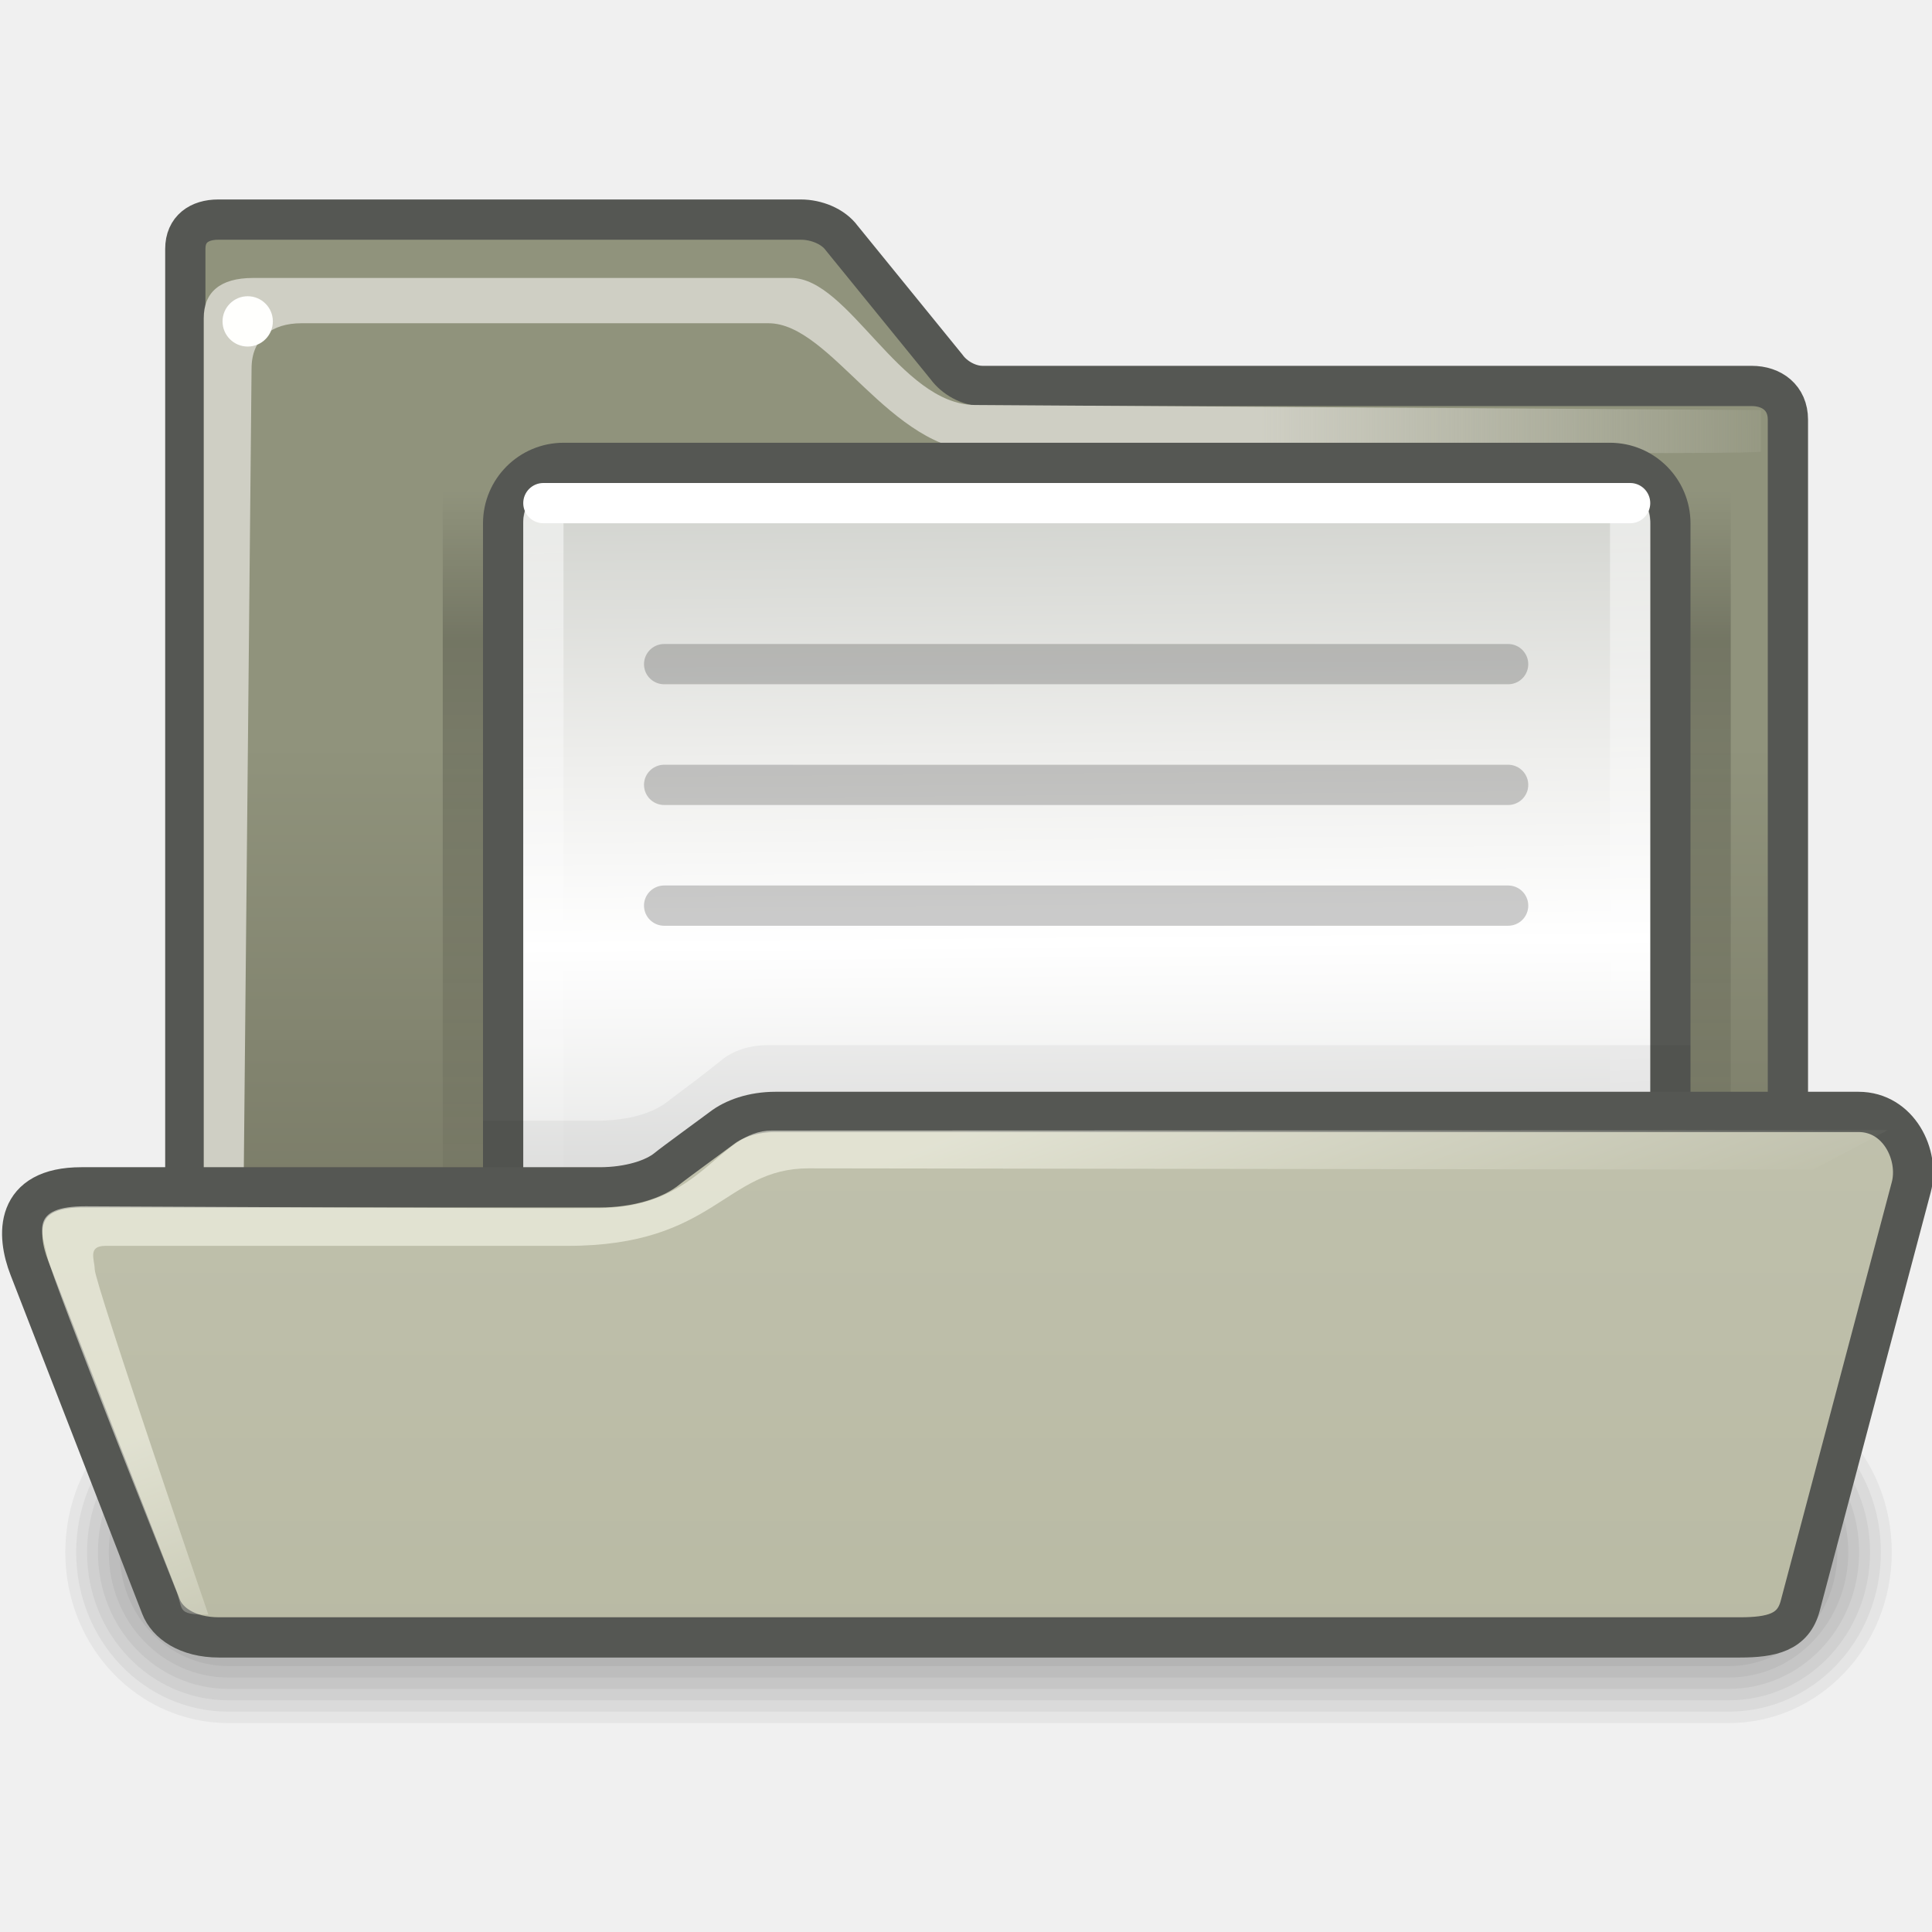
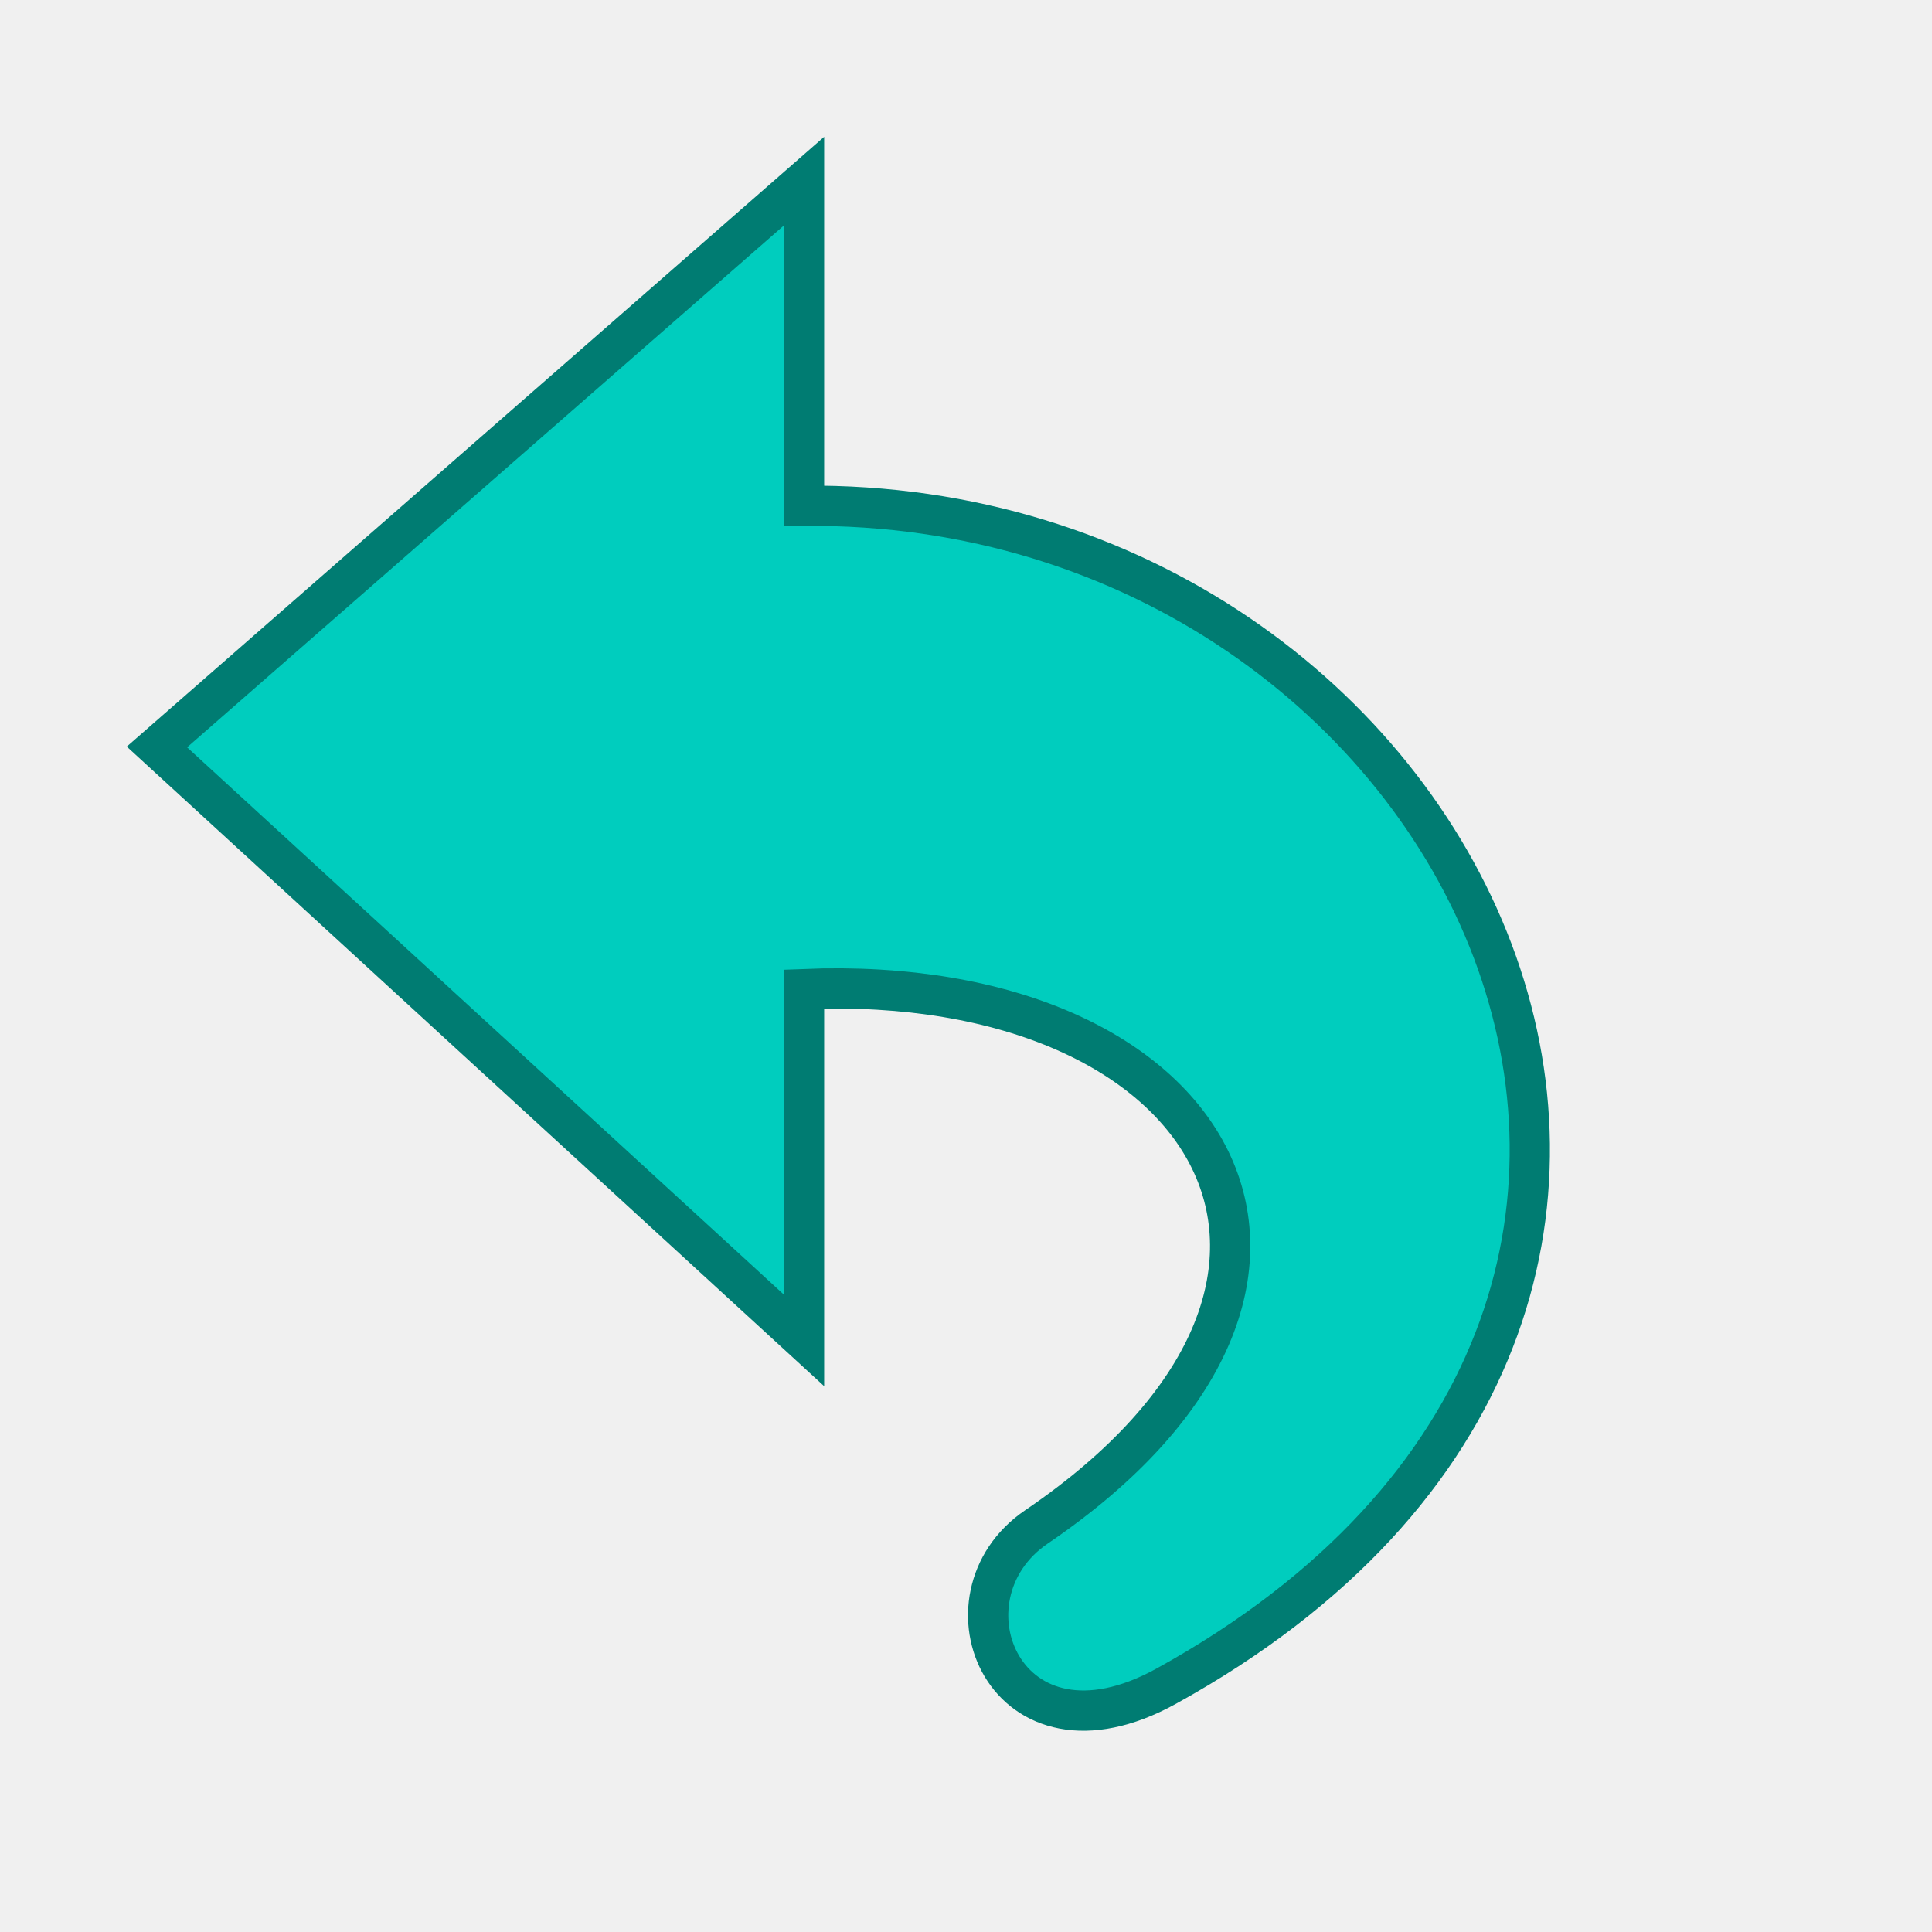
- <svg xmlns="http://www.w3.org/2000/svg" xmlns:xlink="http://www.w3.org/1999/xlink" version="1.0" x="0" y="0" width="48px" height="48px" id="svg1">
+ <svg xmlns="http://www.w3.org/2000/svg" xmlns:xlink="http://www.w3.org/1999/xlink" width="48" height="48" id="svg11300" version="1.0">
  <defs id="defs3">
-     <linearGradient id="linearGradient2944">
-       <stop id="stop2946" offset="0" style="stop-color:black;stop-opacity:0;" />
-       <stop style="stop-color:black;stop-opacity:1;" offset="0.181" id="stop1947" />
-       <stop id="stop2948" offset="1" style="stop-color:black;stop-opacity:0" />
+     <linearGradient id="linearGradient1913">
+       <stop style="stop-color:#73d216;stop-opacity:1" offset="0" id="stop1915" />
+       <stop style="stop-color:#8ae234;stop-opacity:1" offset="1" id="stop1917" />
    </linearGradient>
-     <linearGradient id="linearGradient2864">
-       <stop style="stop-color:white;stop-opacity:1;" offset="0" id="stop2866" />
-       <stop style="stop-color:white;stop-opacity:0;" offset="1" id="stop2868" />
+     <linearGradient id="linearGradient5891">
+       <stop style="stop-color:#ffffff;stop-opacity:1;" offset="0" id="stop5893" />
+       <stop style="stop-color:#ffffff;stop-opacity:0;" offset="1" id="stop5895" />
    </linearGradient>
-     <linearGradient id="linearGradient4734">
-       <stop style="stop-color:#cccdbc;stop-opacity:1;" offset="0" id="stop4736" />
-       <stop style="stop-color:#b9baa4;stop-opacity:1;" offset="1" id="stop4738" />
+     <linearGradient id="linearGradient5132">
+       <stop style="stop-color:white;stop-opacity:1;" offset="0" id="stop5134" />
+       <stop style="stop-color:white;stop-opacity:0;" offset="1" id="stop5136" />
    </linearGradient>
-     <linearGradient xlink:href="#linearGradient4734" id="linearGradient4740" x1="24.588" y1="1.899" x2="24.588" y2="40.859" gradientUnits="userSpaceOnUse" />
-     <linearGradient id="linearGradient356">
-       <stop style="stop-color:#fffff3;stop-opacity:0.545;" offset="0" id="stop357" />
-       <stop style="stop-color:#fffff3;stop-opacity:0;" offset="1" id="stop358" />
+     <linearGradient id="linearGradient8662">
+       <stop style="stop-color:#000000;stop-opacity:1;" offset="0" id="stop8664" />
+       <stop style="stop-color:#000000;stop-opacity:0;" offset="1" id="stop8666" />
    </linearGradient>
-     <linearGradient id="linearGradient311">
-       <stop style="stop-color:#cfcfc4;stop-opacity:1;" offset="0" id="stop312" />
-       <stop style="stop-color:#cfcfc4;stop-opacity:1;" offset="0.327" id="stop335" />
-       <stop style="stop-color:#cfcfc4;stop-opacity:0;" offset="1" id="stop313" />
-     </linearGradient>
-     <linearGradient id="linearGradient235">
-       <stop style="stop-color:#676756;stop-opacity:1;" offset="0" id="stop236" />
-       <stop style="stop-color:#90937c;stop-opacity:1;" offset="1" id="stop237" />
-     </linearGradient>
-     <linearGradient xlink:href="#linearGradient235" id="linearGradient253" gradientTransform="scale(1.068312,0.936056)" x1="24.983" y1="43.71" x2="24.983" y2="19.706" gradientUnits="userSpaceOnUse" />
-     <linearGradient xlink:href="#linearGradient311" id="linearGradient320" gradientUnits="userSpaceOnUse" gradientTransform="scale(0.750458,1.33252)" x1="32.828" y1="7.921" x2="60.071" y2="7.868" />
-     <linearGradient xlink:href="#linearGradient356" id="linearGradient2892" gradientUnits="userSpaceOnUse" gradientTransform="matrix(0.806859,0,0,0.67071,-0.104854,18.69867)" x1="24.71" y1="16.33" x2="29.842" y2="27.76" />
-     <linearGradient y2="8.1" x2="19.387" y1="6.144" x1="19.49" gradientUnits="userSpaceOnUse" id="linearGradient35276" xlink:href="#linearGradient10997" />
-     <linearGradient y2="8.1" x2="19.387" y1="6.144" x1="19.49" gradientUnits="userSpaceOnUse" id="linearGradient30712" xlink:href="#linearGradient10997" />
-     <linearGradient id="linearGradient10997">
-       <stop id="stop10999" offset="0" style="stop-color:#000000;stop-opacity:1;" />
-       <stop id="stop11001" offset="1" style="stop-color:#000000;stop-opacity:0;" />
-     </linearGradient>
-     <linearGradient id="linearGradient2502">
-       <stop id="stop2504" offset="0" style="stop-color:#babdb6;stop-opacity:1" />
-       <stop style="stop-color:#eeeeec;stop-opacity:1;" offset="0.267" id="stop13256" />
-       <stop id="stop2460" offset="0.371" style="stop-color:white;stop-opacity:1;" />
-       <stop id="stop2506" offset="1" style="stop-color:#888a85;stop-opacity:1" />
-     </linearGradient>
-     <linearGradient xlink:href="#linearGradient2502" id="linearGradient2937" gradientUnits="userSpaceOnUse" x1="25.875" y1="-1.067" x2="26.25" y2="43.418" />
-     <linearGradient xlink:href="#linearGradient2864" id="linearGradient2939" gradientUnits="userSpaceOnUse" x1="12.312" y1="-13" x2="13.875" y2="23.688" />
-     <linearGradient xlink:href="#linearGradient2944" id="linearGradient2941" x1="12.673" y1="7.187" x2="12.673" y2="27.902" gradientUnits="userSpaceOnUse" gradientTransform="translate(0,5)" />
+     <radialGradient xlink:href="#linearGradient8662" id="radialGradient8668" cx="24.837" cy="36.421" fx="24.837" fy="36.421" r="15.645" gradientTransform="matrix(1,0,0,0.536723,0,16.87306)" gradientUnits="userSpaceOnUse" />
+     <linearGradient xlink:href="#linearGradient5132" id="linearGradient5138" x1="21.552" y1="29.205" x2="18.072" y2="55.692" gradientUnits="userSpaceOnUse" gradientTransform="matrix(-1,0,0,1,46.3986,0)" />
+     <linearGradient xlink:href="#linearGradient5891" id="linearGradient5897" x1="15.457" y1="8.734" x2="25.561" y2="13.526" gradientUnits="userSpaceOnUse" gradientTransform="matrix(1.430635,0,0,1.430157,-4.247352,2.354766)" />
  </defs>
-   <g id="layer2" style="display:inline">
-     <g transform="matrix(0.216083,0,0,0.226386,-1.393233,-2.889517)" id="g1197">
-       <path d="M 32.707,164.36 C 22.319,164.36 13.957,172.723 13.957,183.11 C 13.957,193.498 22.319,201.86 32.707,201.86 L 205.207,201.86 C 215.594,201.86 223.957,193.498 223.957,183.11 C 223.957,172.723 215.594,164.36 205.207,164.36 L 32.707,164.36 z " style="opacity:0.048;fill-rule:evenodd;stroke-width:3pt" id="path1196" />
-       <path d="M 32.707,165.61 C 23.012,165.61 15.207,173.415 15.207,183.11 C 15.207,192.805 23.012,200.61 32.707,200.61 L 205.207,200.61 C 214.902,200.61 222.707,192.805 222.707,183.11 C 222.707,173.415 214.902,165.61 205.207,165.61 L 32.707,165.61 z " style="opacity:0.048;fill-rule:evenodd;stroke-width:3pt" id="path1195" />
-       <path d="M 32.707,166.86 C 23.704,166.86 16.457,174.108 16.457,183.11 C 16.457,192.113 23.704,199.36 32.707,199.36 L 205.207,199.36 C 214.209,199.36 221.457,192.113 221.457,183.11 C 221.457,174.108 214.209,166.86 205.207,166.86 L 32.707,166.86 z " style="opacity:0.048;fill-rule:evenodd;stroke-width:3pt" id="path1194" />
-       <path d="M 32.707,168.11 C 24.397,168.11 17.707,174.8 17.707,183.11 C 17.707,191.42 24.397,198.11 32.707,198.11 L 205.207,198.11 C 213.517,198.11 220.207,191.42 220.207,183.11 C 220.207,174.8 213.517,168.11 205.207,168.11 L 32.707,168.11 z " style="opacity:0.048;fill-rule:evenodd;stroke-width:3pt" id="path1193" />
-       <path d="M 32.708,169.36 C 25.09,169.36 18.958,175.493 18.958,183.11 C 18.958,190.728 25.09,196.86 32.708,196.86 L 205.206,196.86 C 212.824,196.86 218.956,190.728 218.956,183.11 C 218.956,175.493 212.824,169.36 205.206,169.36 L 32.708,169.36 z " style="opacity:0.048;fill-rule:evenodd;stroke-width:3pt" id="path1192" />
-       <path d="M 32.707,170.61 C 25.782,170.61 20.207,176.185 20.207,183.11 C 20.207,190.035 25.782,195.61 32.707,195.61 L 205.207,195.61 C 212.132,195.61 217.707,190.035 217.707,183.11 C 217.707,176.185 212.132,170.61 205.207,170.61 L 32.707,170.61 z " style="opacity:0.048;fill-rule:evenodd;stroke-width:3pt" id="path1191" />
-       <path d="M 32.707,171.86 C 26.474,171.86 21.457,176.878 21.457,183.11 C 21.457,189.343 26.474,194.36 32.707,194.36 L 205.207,194.36 C 211.439,194.36 216.457,189.343 216.457,183.11 C 216.457,176.878 211.439,171.86 205.207,171.86 L 32.707,171.86 z " style="opacity:0.048;fill-rule:evenodd;stroke-width:3pt" id="path1190" />
-       <path d="M 32.707,173.11 C 27.167,173.11 22.707,177.57 22.707,183.11 C 22.707,188.65 27.167,193.11 32.707,193.11 L 205.207,193.11 C 210.747,193.11 215.207,188.65 215.207,183.11 C 215.207,177.57 210.747,173.11 205.207,173.11 L 32.707,173.11 z " style="opacity:0.048;fill-rule:evenodd;stroke-width:3pt" id="path1189" />
-     </g>
-     <path d="M 5.419,5.456 C 4.954,5.456 4.604,5.691 4.604,6.183 L 4.604,39.204 C 4.604,39.931 5.091,40.415 5.753,40.415 L 43.49,40.415 C 44.155,40.415 44.42,39.963 44.42,39.329 L 44.42,10.426 C 44.42,9.883 44.02,9.589 43.521,9.589 L 24.411,9.589 C 24.074,9.589 23.715,9.391 23.517,9.118 L 20.915,5.918 C 20.697,5.618 20.273,5.456 19.901,5.456 L 5.419,5.456 z " style="opacity:1;color:black;fill:url(#linearGradient253);fill-opacity:1;fill-rule:evenodd;stroke:#555753;stroke-width:1;stroke-linecap:butt;stroke-linejoin:miter;marker:none;marker-start:none;marker-mid:none;marker-end:none;stroke-miterlimit:4;stroke-dasharray:none;stroke-dashoffset:0;stroke-opacity:1;visibility:visible;display:inline;overflow:visible" id="path895" />
-     <g id="g891" transform="matrix(0.186703,0,0,0.186703,-21.1073,57.62299)" />
-     <path style="color:black;fill:url(#linearGradient320);fill-opacity:1;fill-rule:evenodd;stroke:none;stroke-width:0.25pt;stroke-linecap:butt;stroke-linejoin:miter;marker:none;marker-start:none;marker-mid:none;marker-end:none;stroke-miterlimit:4;stroke-dashoffset:0;stroke-opacity:1;visibility:visible;display:inline;overflow:visible" d="M 5.062,7.906 L 5.062,36.156 L 6.031,31.781 L 6.25,9.156 C 6.25,8.406 6.761,8.031 7.487,8.031 L 19.094,8.031 C 20.655,8.031 22.109,11.219 24.411,11.219 C 30.383,11.219 43.75,11.306 43.75,11.219 L 43.75,10.188 L 24.219,10.062 C 22.363,10.051 21.088,6.906 19.656,6.906 L 6.284,6.906 C 5.469,6.906 5.062,7.26 5.062,7.906 z " id="path315" />
-     <path style="opacity:0.2;color:black;fill:url(#linearGradient2941);fill-opacity:1;fill-rule:nonzero;stroke:none;stroke-width:1;stroke-linecap:round;stroke-linejoin:round;marker:none;marker-start:none;marker-mid:none;marker-end:none;stroke-miterlimit:4;stroke-dashoffset:1.2;stroke-opacity:1;visibility:visible;display:inline;overflow:visible" d="M 11,11 L 43,11 L 43,36 L 11,36 L 11,11 z " id="rect2934" />
-     <g id="g2872" transform="translate(0,8)">
-       <rect ry="1.503" rx="1.503" y="3.5" x="12.5" height="27.074" width="29" id="rect1958" style="opacity:1;color:black;fill:url(#linearGradient2937);fill-opacity:1;fill-rule:nonzero;stroke:#555753;stroke-width:1;stroke-linecap:round;stroke-linejoin:round;marker:none;marker-start:none;marker-mid:none;marker-end:none;stroke-miterlimit:4;stroke-dasharray:none;stroke-dashoffset:1.2;stroke-opacity:1;visibility:visible;display:inline;overflow:visible" />
-       <rect ry="0.451" rx="0.451" y="4.5" x="13.5" height="24.949" width="27" id="rect2860" style="opacity:1;color:black;fill:none;fill-opacity:1;fill-rule:nonzero;stroke:url(#linearGradient2939);stroke-width:1;stroke-linecap:round;stroke-linejoin:round;marker:none;marker-start:none;marker-mid:none;marker-end:none;stroke-miterlimit:4;stroke-dasharray:none;stroke-dashoffset:1.2;stroke-opacity:1;visibility:visible;display:inline;overflow:visible" />
-     </g>
-     <path id="path2878" d="M 16.5,16.5 L 37.469,16.5" style="opacity:0.2;fill:none;fill-rule:evenodd;stroke:black;stroke-width:1px;stroke-linecap:round;stroke-linejoin:miter;stroke-opacity:1;display:inline" />
-     <path id="path2880" d="M 16.5,19.5 L 37.469,19.5" style="opacity:0.2;fill:none;fill-rule:evenodd;stroke:black;stroke-width:1px;stroke-linecap:round;stroke-linejoin:miter;stroke-opacity:1;display:inline" />
-     <path id="path2882" d="M 16.5,22.5 L 37.469,22.5" style="opacity:0.2;fill:none;fill-rule:evenodd;stroke:black;stroke-width:1px;stroke-linecap:round;stroke-linejoin:miter;stroke-opacity:1;display:inline" />
-     <path style="opacity:0.05;color:black;fill:black;fill-opacity:1;fill-rule:evenodd;stroke:none;stroke-width:1;stroke-linecap:butt;stroke-linejoin:round;marker:none;marker-start:none;marker-mid:none;marker-end:none;stroke-miterlimit:4;stroke-dasharray:none;stroke-dashoffset:0;stroke-opacity:1;visibility:visible;display:inline;overflow:visible" d="M 19.046,25.969 C 18.569,25.969 18.172,26.141 17.958,26.312 C 17.883,26.372 17.62,26.586 17.323,26.812 C 17.025,27.039 16.679,27.294 16.657,27.312 C 16.244,27.669 15.59,27.844 14.812,27.844 L 12,27.844 L 12,35.469 L 42,35.469 L 42,25.969 L 19.046,25.969 z " id="path2954" />
-     <path style="opacity:1;color:black;fill:url(#linearGradient4740);fill-opacity:1;fill-rule:evenodd;stroke:#555753;stroke-width:1;stroke-linecap:butt;stroke-linejoin:round;marker:none;marker-start:none;marker-mid:none;marker-end:none;stroke-miterlimit:4;stroke-dasharray:none;stroke-dashoffset:0;stroke-opacity:1;visibility:visible;display:inline;overflow:visible" d="M 2.024,29.499 L 14.898,29.499 C 15.637,29.499 16.261,29.297 16.579,29.032 C 16.715,28.918 17.842,28.097 17.931,28.028 C 18.229,27.797 18.701,27.625 19.268,27.625 L 46.174,27.625 C 47.177,27.625 47.695,28.703 47.485,29.495 L 44.725,39.899 C 44.552,40.555 44.019,40.681 43.219,40.681 L 5.443,40.681 C 4.644,40.681 4.155,40.316 4,39.916 L 0.729,31.498 C 0.411,30.682 0.351,29.499 2.024,29.499 z " id="rect337" />
-     <path style="color:black;fill:url(#linearGradient2892);fill-opacity:1;fill-rule:evenodd;stroke:none;stroke-width:0.25pt;stroke-linecap:butt;stroke-linejoin:miter;marker:none;marker-start:none;marker-mid:none;marker-end:none;stroke-miterlimit:4;stroke-dashoffset:0;stroke-opacity:1;visibility:visible;display:inline;overflow:visible" d="M 19.18,28.088 C 17.854,28.088 17.458,29.975 14.938,30.014 C 13.688,30.033 2.631,29.969 2.131,29.969 C 0.719,29.969 1.042,30.616 1.176,31.226 C 1.309,31.829 4.341,39.433 4.341,39.433 C 4.591,39.985 4.323,40.116 5.177,40.116 C 5.177,40.116 2.353,31.873 2.353,31.535 C 2.353,31.305 2.166,30.953 2.617,30.953 C 3.117,30.953 12.848,30.953 14.098,30.953 C 17.776,30.953 17.994,29.027 20.093,29.027 C 21.31,29.027 45.044,29.061 45.044,29.061 L 46.9,28.078 C 46.9,28.078 20.463,28.088 19.18,28.088 z " id="path349" />
-     <rect style="color:black;fill:#fffffd;fill-opacity:1;fill-rule:evenodd;stroke:none;stroke-width:0.25pt;stroke-linecap:butt;stroke-linejoin:miter;marker:none;marker-start:none;marker-mid:none;marker-end:none;stroke-miterlimit:4;stroke-dashoffset:0;stroke-opacity:1;visibility:visible;display:inline;overflow:visible" id="rect459" width="1.25" height="1.25" x="5.529" y="7.36" rx="1.443" ry="1.25" />
-     <g id="g4038" transform="translate(-38.1295,116.4052)" />
-     <g id="g4912" transform="translate(-38.1295,170.4052)" />
-     <g id="g10822" transform="translate(-38.1295,224.4052)" />
-     <g transform="translate(-36.89207,273.3147)" id="g30615">
-       <g style="fill:white;fill-opacity:0.757;fill-rule:nonzero;stroke:none;stroke-width:0.999;stroke-miterlimit:4" id="g30617" transform="matrix(1.040764,0,5.449252e-2,1.040764,-8.670199,2.670594)" />
-       <g style="opacity:0.415;fill:url(#linearGradient30712);fill-opacity:1;fill-rule:nonzero;stroke:black;stroke-miterlimit:4" transform="matrix(1.040764,0,5.449252e-2,1.365642,-8.358528,0.921788)" id="g30619" />
-     </g>
-     <g transform="translate(-36.89207,327.3147)" id="g35216">
-       <g style="fill:white;fill-opacity:0.757;fill-rule:nonzero;stroke:none;stroke-width:0.999;stroke-miterlimit:4" id="g35218" transform="matrix(1.040764,0,5.449252e-2,1.040764,-8.670199,2.670594)" />
-       <g style="opacity:0.415;fill:url(#linearGradient35276);fill-opacity:1;fill-rule:nonzero;stroke:black;stroke-miterlimit:4" transform="matrix(1.040764,0,5.449252e-2,1.365642,-8.358528,0.921788)" id="g35220" />
-     </g>
-     <rect style="opacity:1;color:black;fill:white;fill-opacity:1;fill-rule:nonzero;stroke:none;stroke-width:1;stroke-linecap:round;stroke-linejoin:round;marker:none;marker-start:none;marker-mid:none;marker-end:none;stroke-miterlimit:4;stroke-dasharray:none;stroke-dashoffset:1.2;stroke-opacity:1;visibility:visible;display:inline;overflow:visible" id="rect1949" width="28" height="1" x="13" y="12" rx="0.5" ry="0.5" />
+   <g id="layer1">
+     <path style="opacity:1;fill:#00cdbe;fill-opacity:1;fill-rule:nonzero;stroke:#007c72;stroke-width:1;stroke-linecap:butt;stroke-linejoin:miter;marker:none;marker-start:none;marker-mid:none;marker-end:none;stroke-miterlimit:4;stroke-dasharray:none;stroke-dashoffset:0;stroke-opacity:1;visibility:visible;display:block;overflow:visible" d="M 28.974,41.893 C 46.115,32.442 36.463,12.409 19.976,12.566 L 19.976,4.5 L 3.899,18.558 L 19.976,33.302 C 19.976,33.302 19.976,24.573 19.976,24.573 C 30.211,24.157 34.718,31.84 25.749,37.936 C 23.181,39.681 24.96,44.107 28.974,41.893 z" id="path1432" />
  </g>
</svg>
